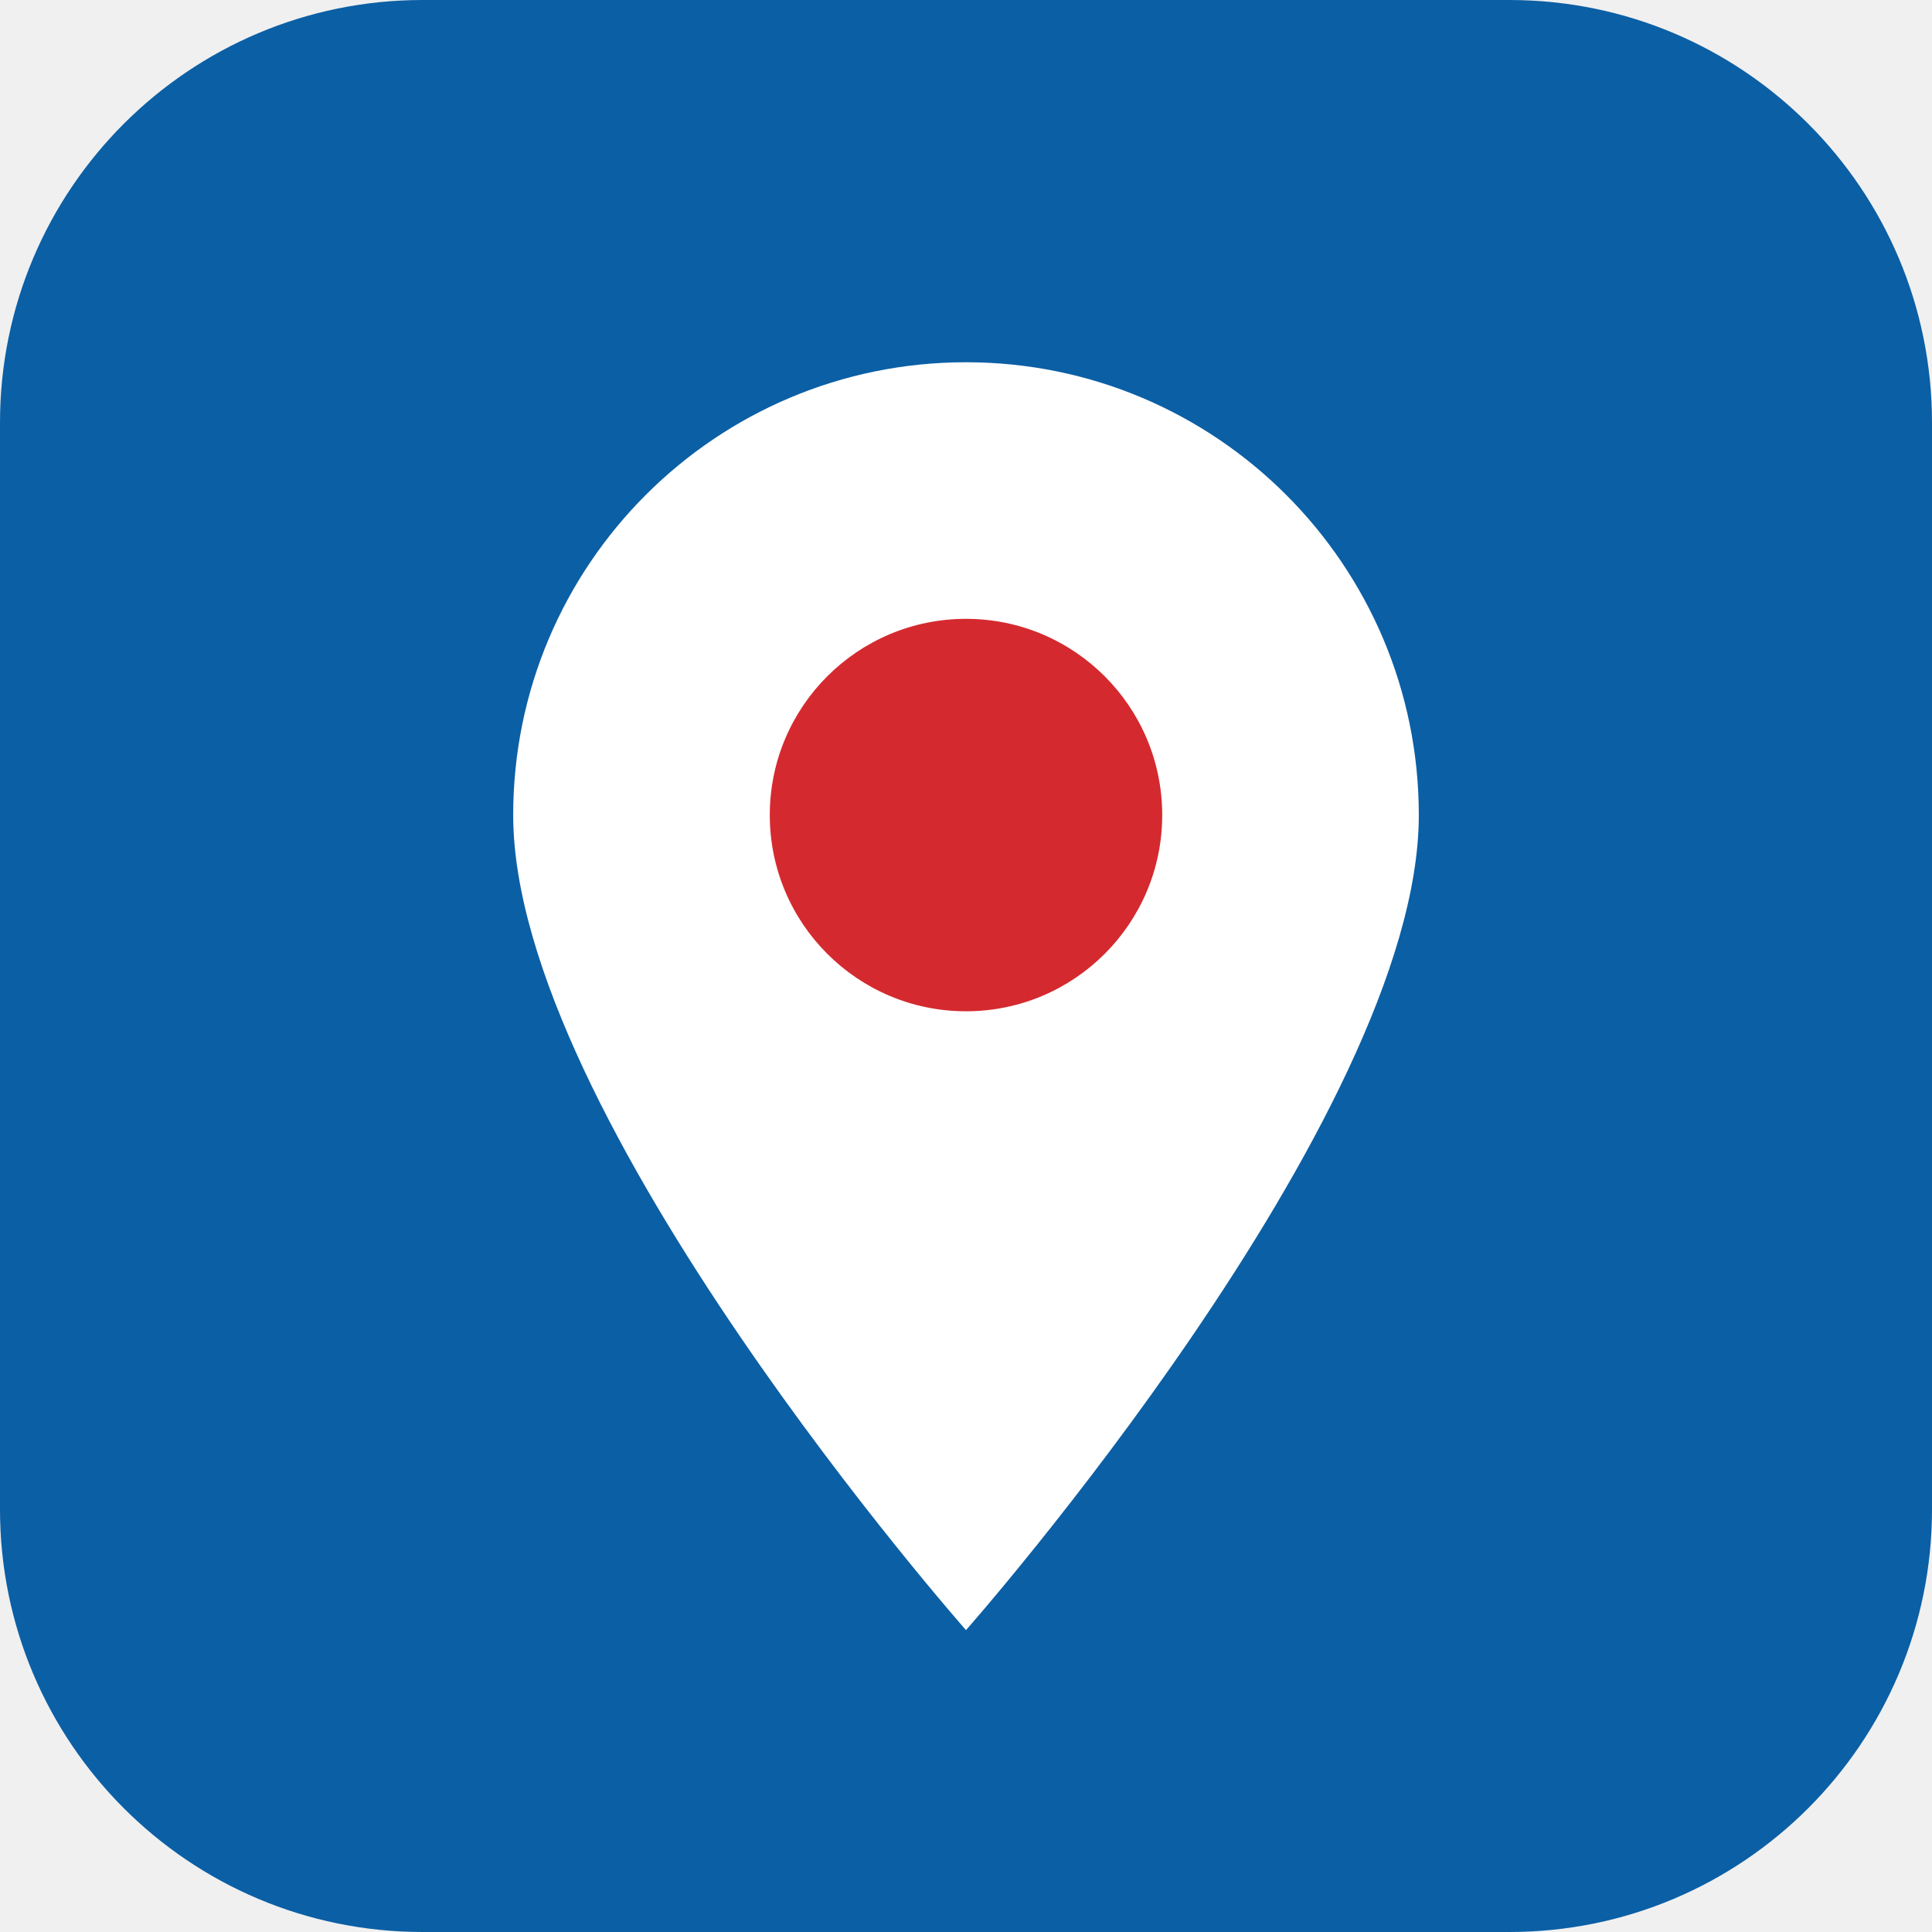
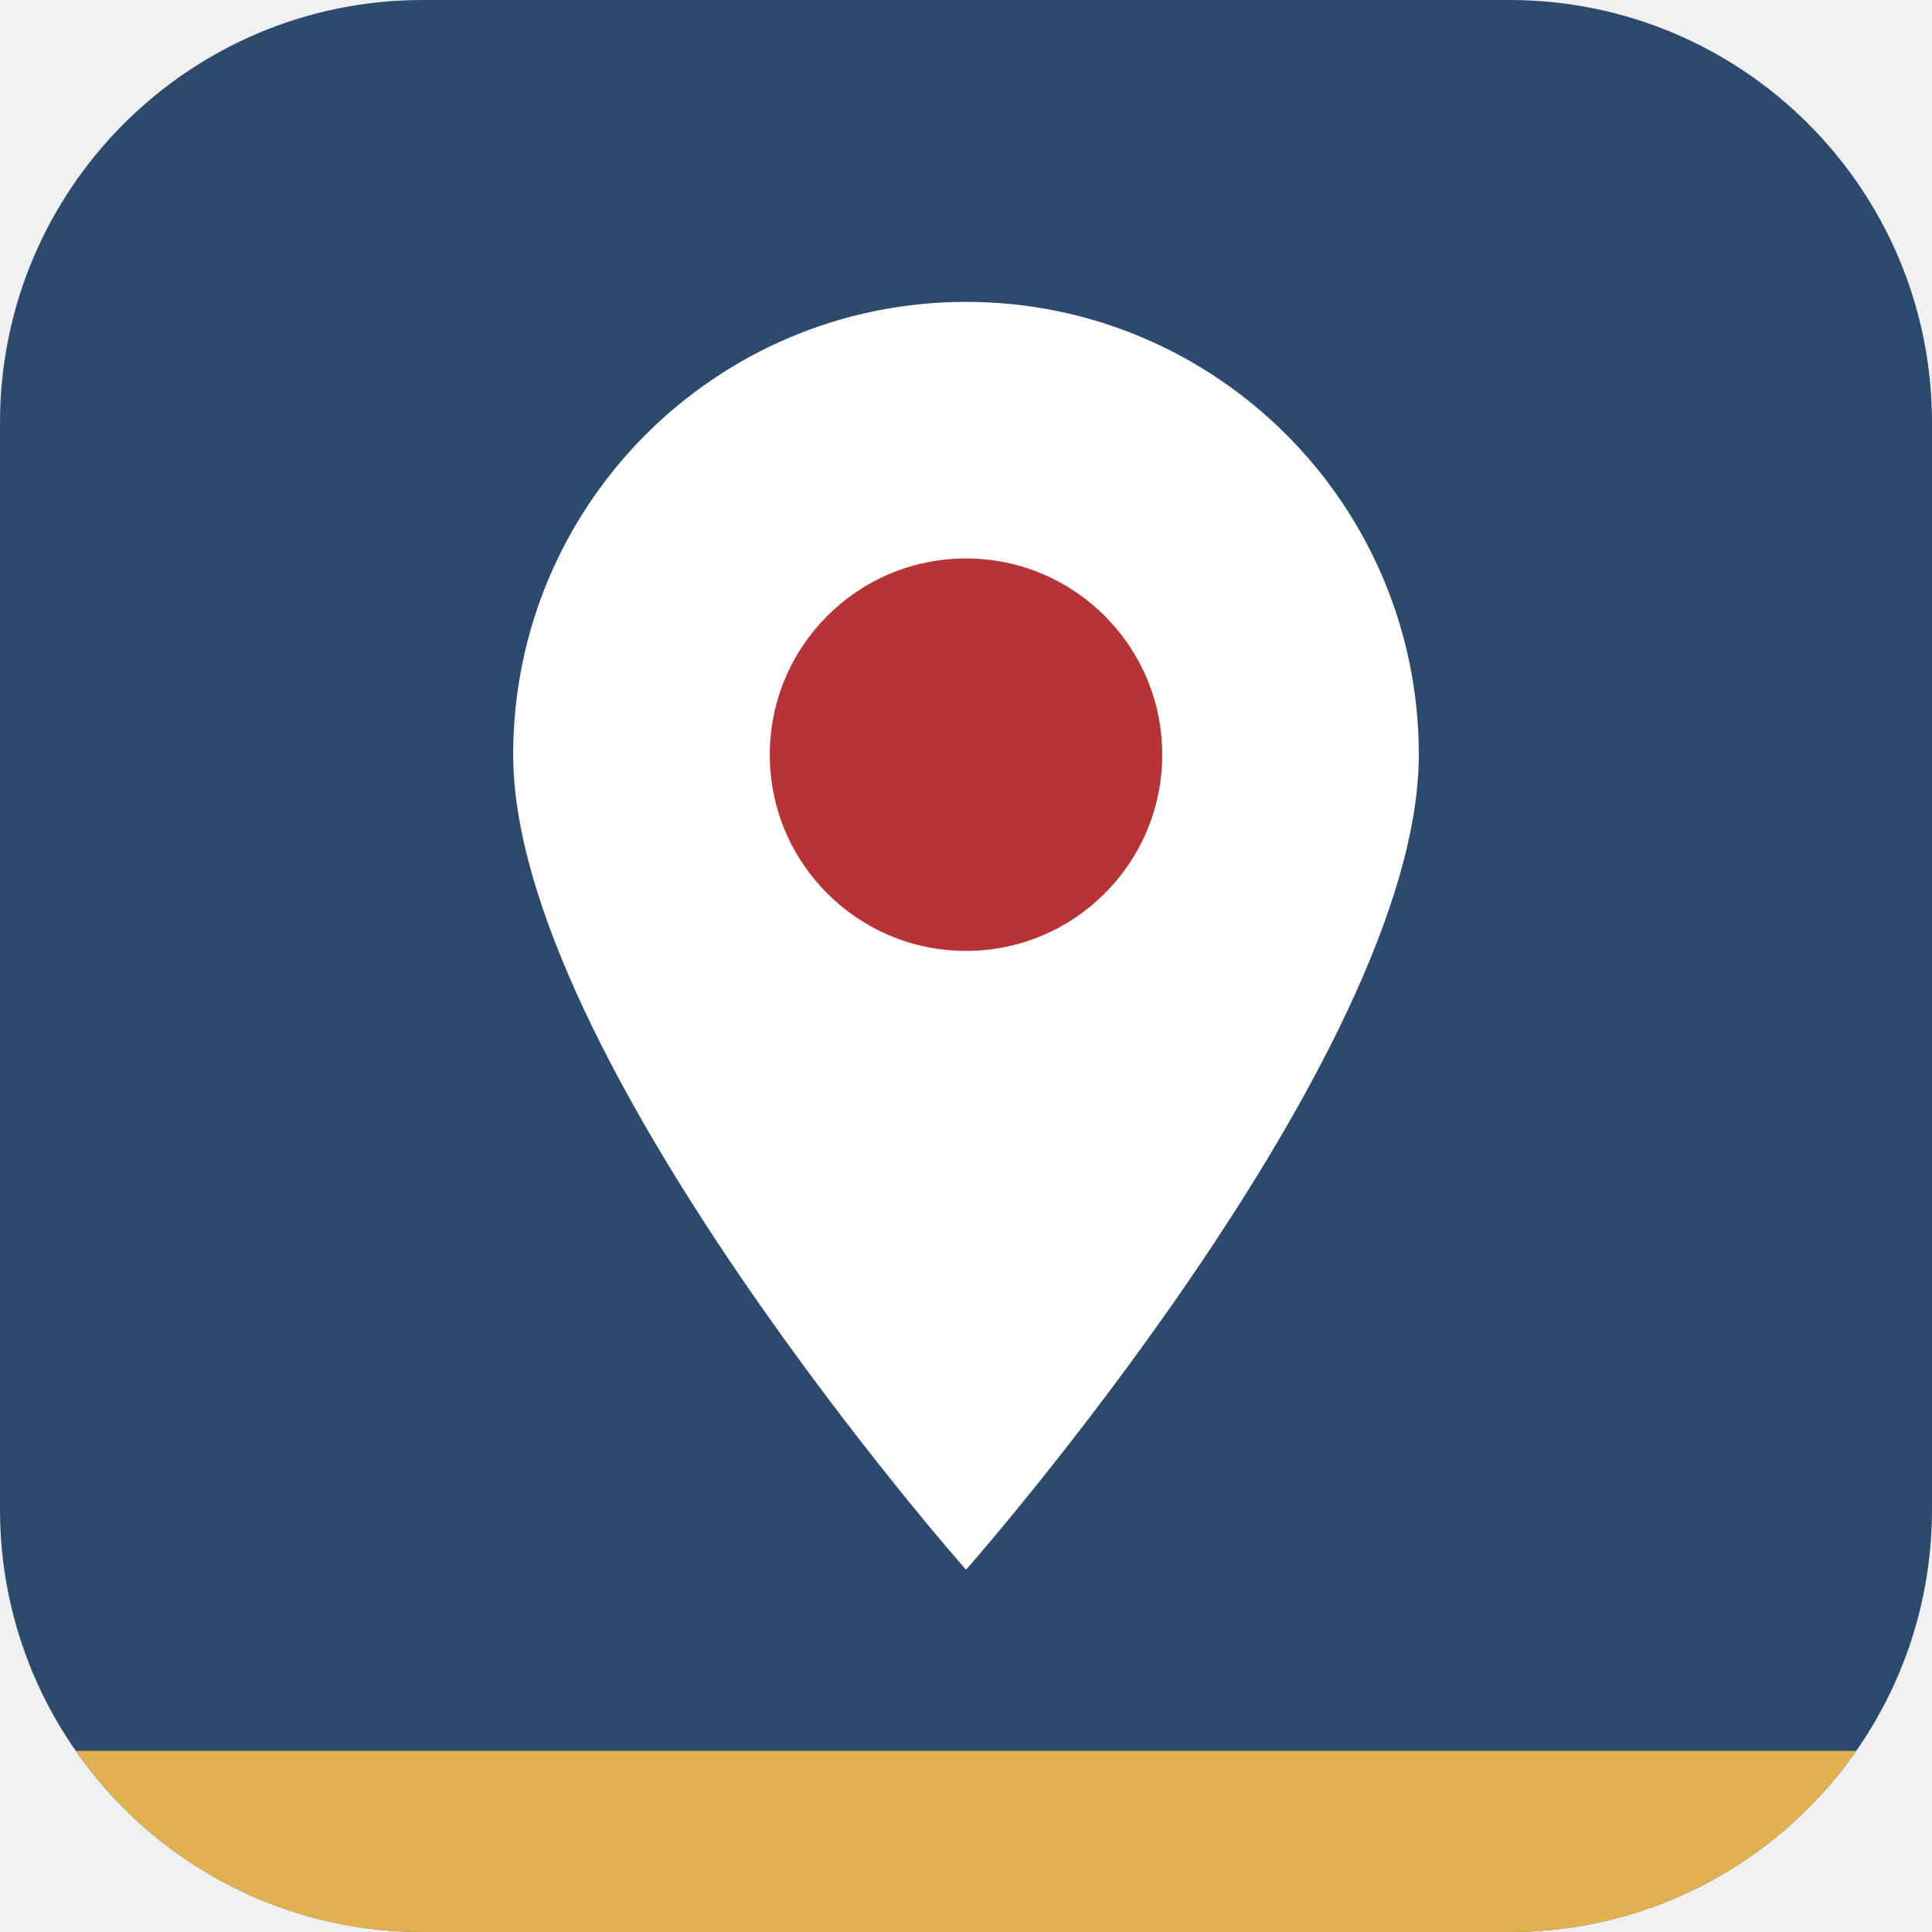
<svg xmlns="http://www.w3.org/2000/svg" viewBox="0 0 64 64">
-   <rect width="64" height="64" rx="14" fill="#0B5FA5" />
-   <path d="M32 54S17 37 17 27a15 15 0 0 1 30 0c0 10-15 27-15 27z" fill="#fff" />
-   <circle cx="32" cy="27" r="6.5" fill="#D42A2F" />
+   <defs>
+     <clipPath id="c">
+       <rect width="64" height="64" rx="14" />
+     </clipPath>
+   </defs>
+   <g clip-path="url(#c)">
+     <rect width="64" height="64" fill="#2C4A6E" />
+     <rect y="58" width="64" height="6" fill="#E0B14E" />
+   </g>
+   <path d="M32 52S17 35 17 25a15 15 0 0 1 30 0c0 10-15 27-15 27z" fill="#fff" />
+   <circle cx="32" cy="25" r="6.5" fill="#B73336" />
</svg>
